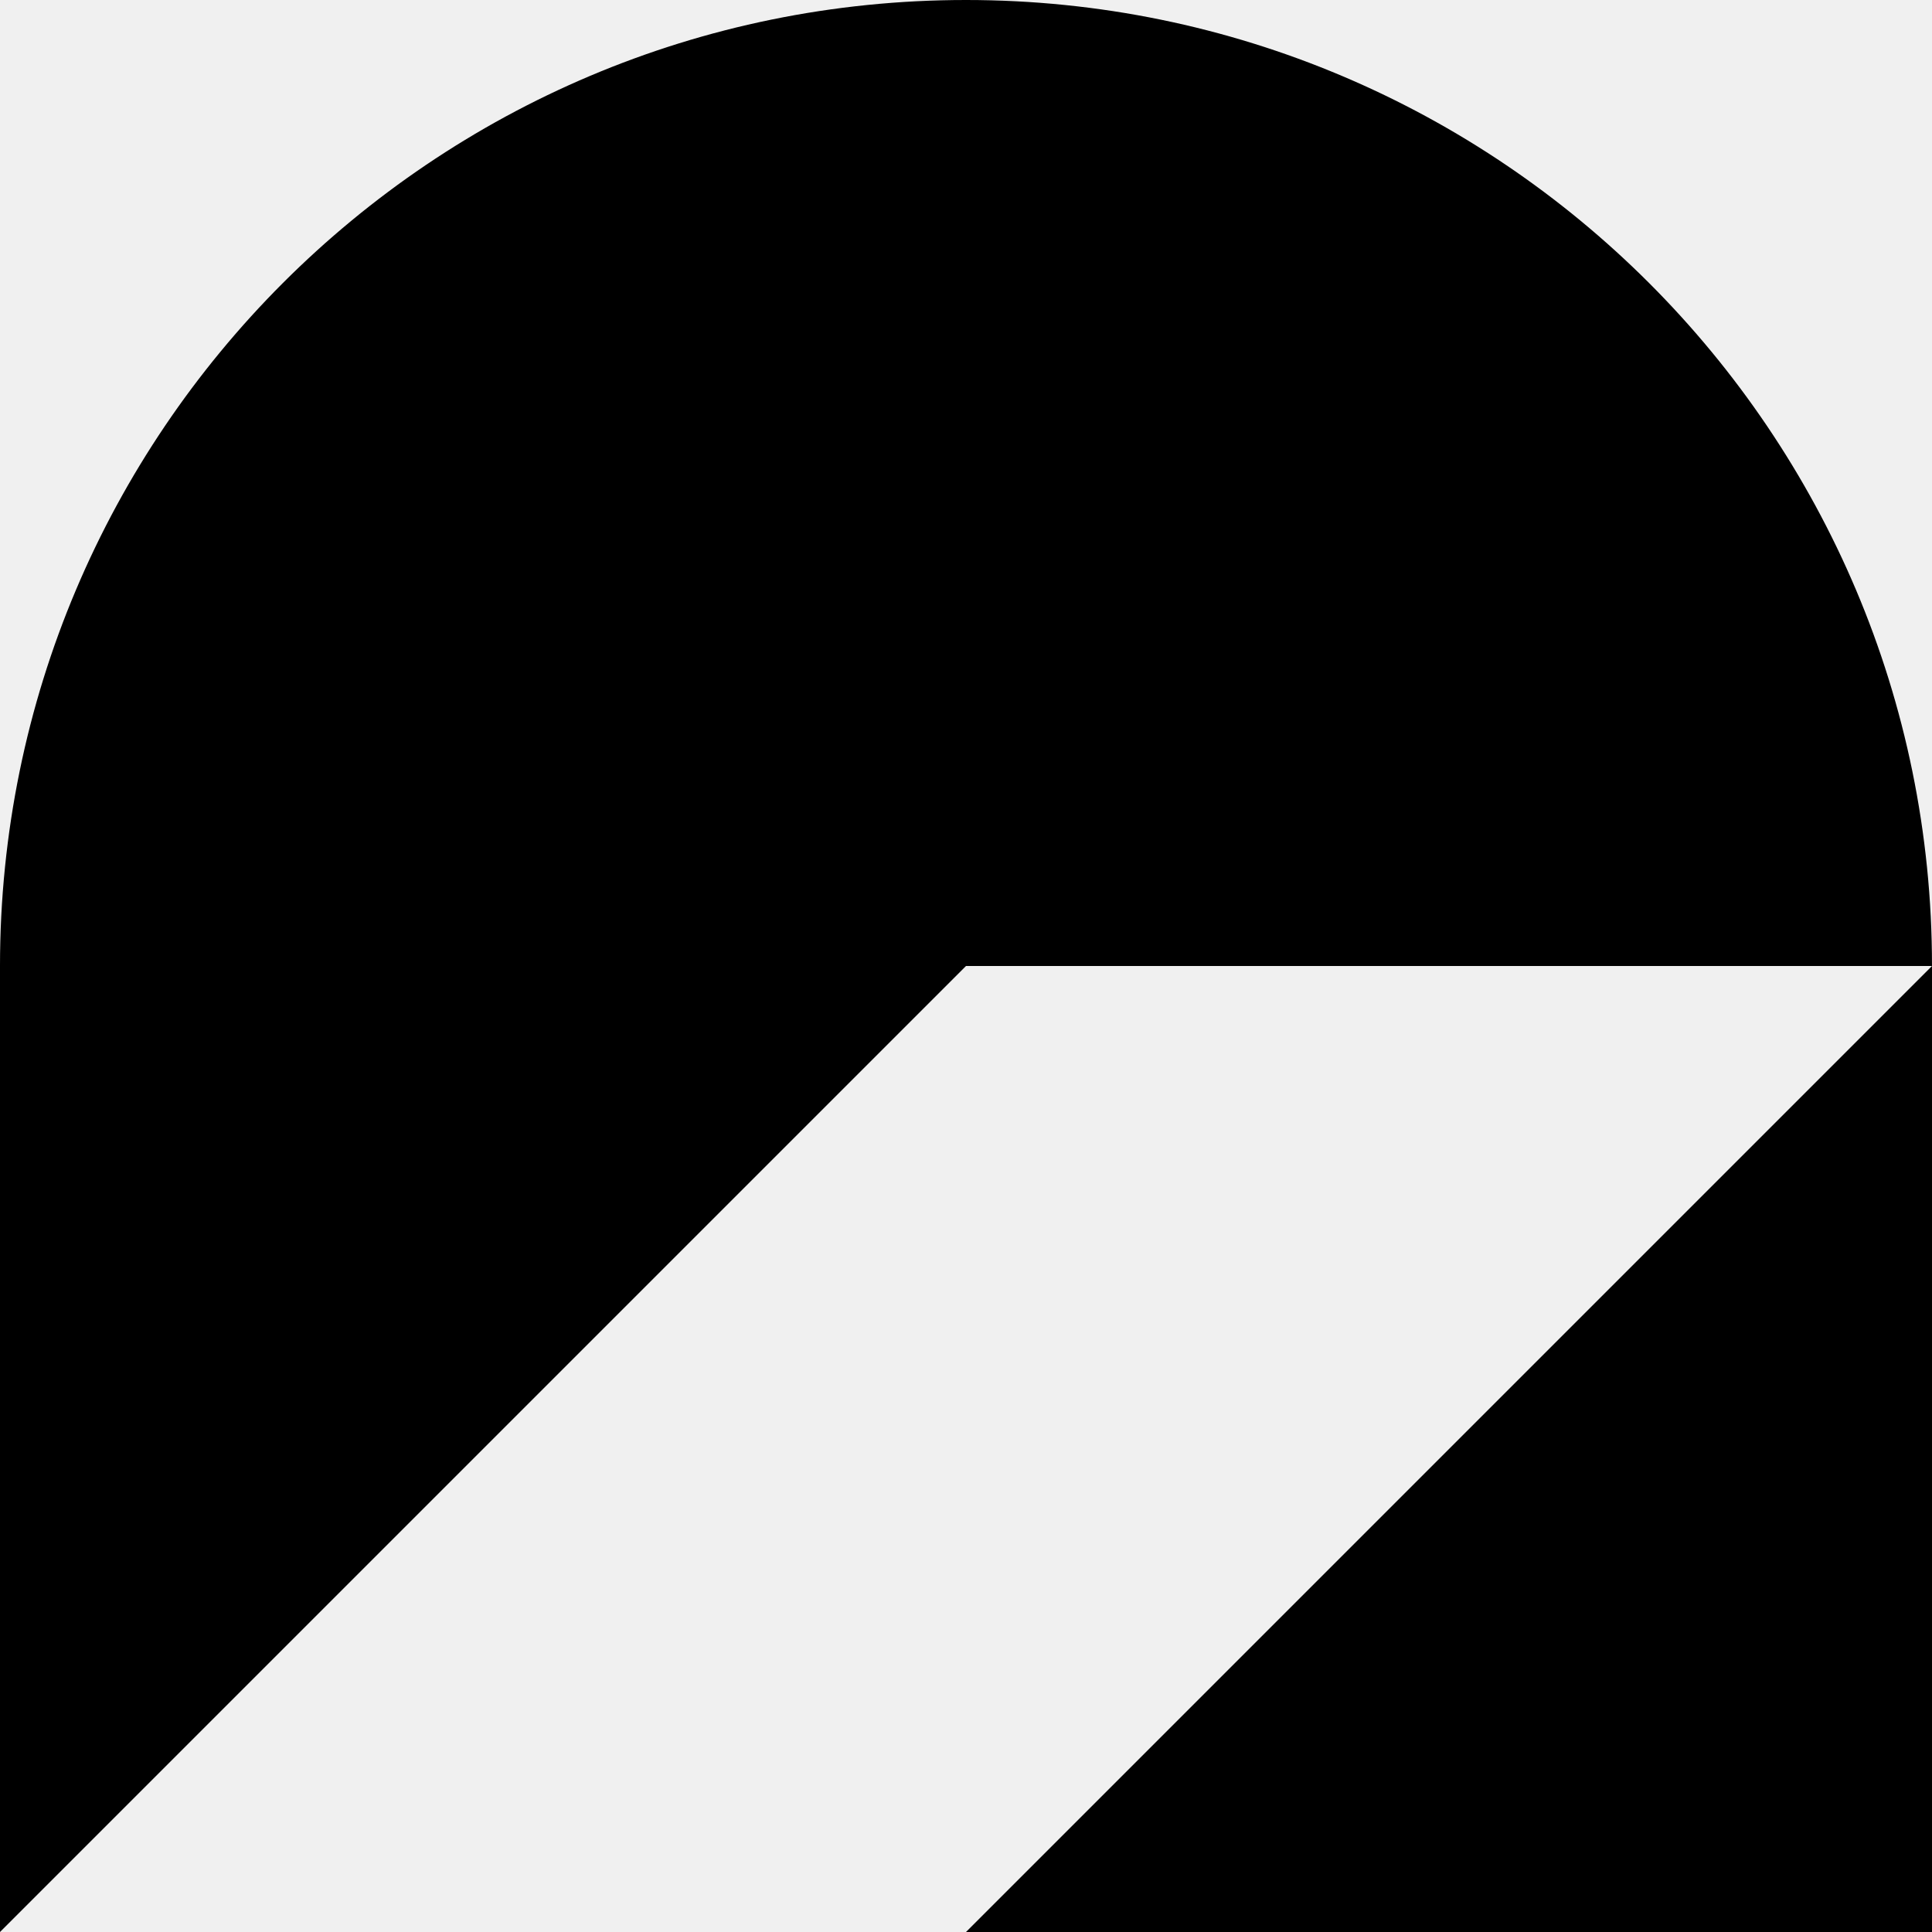
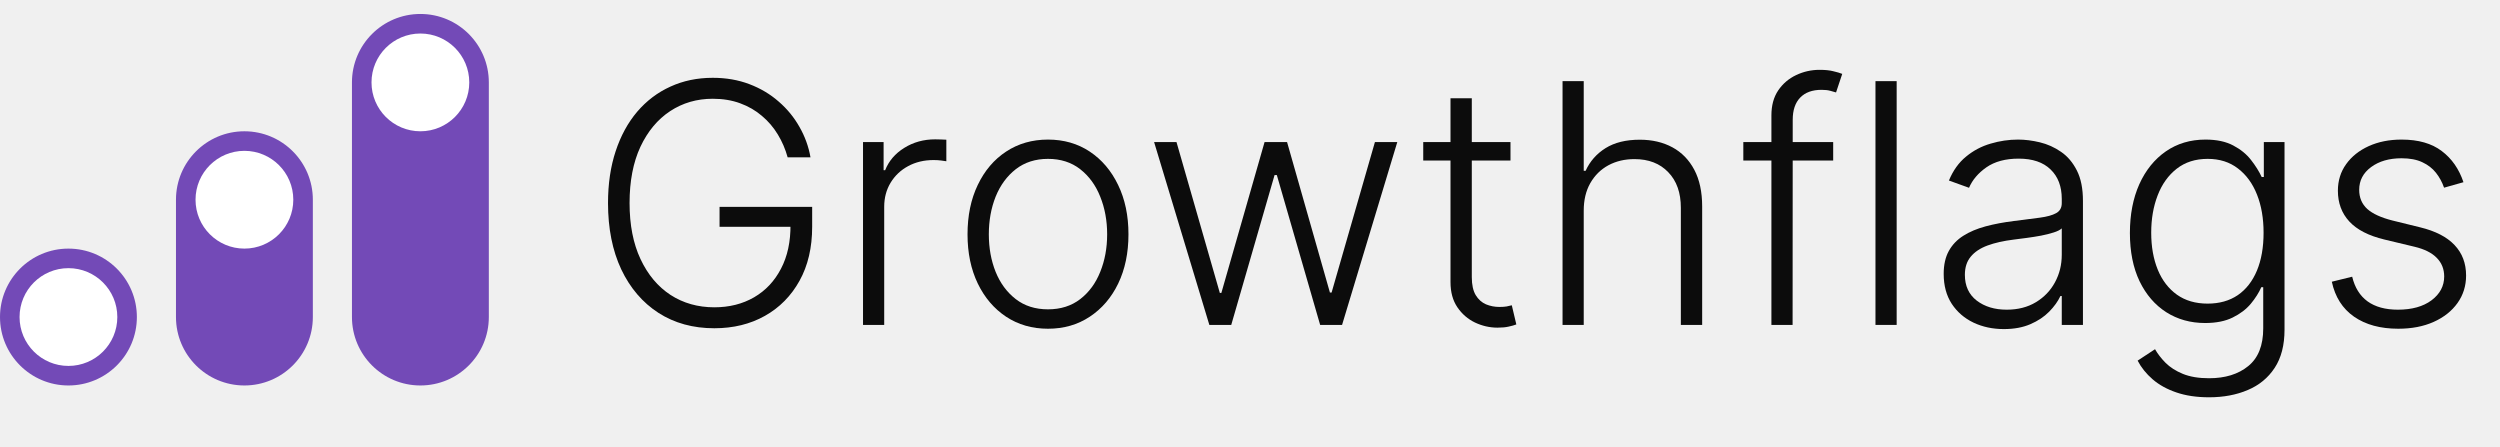
- <svg xmlns="http://www.w3.org/2000/svg" width="32" height="32" viewBox="0 0 32 32" fill="none">
-   <path d="M32 16V32H16L32 16Z" fill="black" />
-   <path d="M-6.10352e-05 32V16H16L-6.10352e-05 32Z" fill="black" />
-   <path d="M-6.10352e-05 16H16V0C7.164 0 -6.10352e-05 7.164 -6.10352e-05 16Z" fill="black" />
-   <path d="M16 0V16H32C32 7.164 24.835 0 16 0Z" fill="black" />
+ <svg xmlns="http://www.w3.org/2000/svg" width="179" height="32" viewBox="0 0 179 32" fill="none">
+   <rect x="9.8" y="17.8" width="9.8" height="9.8" rx="4.9" transform="rotate(90 9.79996 17.8)" fill="#734AB7" />
+   <path d="M4.9 26.2C2.967 26.2 1.4 24.633 1.4 22.7C1.4 20.767 2.967 19.2 4.9 19.2C6.833 19.2 8.4 20.767 8.4 22.7C8.4 24.633 6.833 26.2 4.9 26.2Z" fill="white" />
+   <rect x="22.4" y="9.4" width="18.2" height="9.8" rx="4.9" transform="rotate(90 22.4 9.39986)" fill="#734AB7" />
+   <path d="M17.5 17.8C15.567 17.8 14 16.233 14 14.3C14 12.367 15.567 10.8 17.5 10.8C19.433 10.8 21 12.367 21 14.3C21 16.233 19.433 17.8 17.5 17.8Z" fill="white" />
+   <rect x="35" y="1" width="26.6" height="9.8" rx="4.9" transform="rotate(90 35 0.999969)" fill="#734AB7" />
+   <path d="M30.1 9.4C28.167 9.4 26.6 7.833 26.6 5.9C26.6 3.967 28.167 2.4 30.1 2.4C32.033 2.4 33.6 3.967 33.6 5.9C33.6 7.833 32.033 9.4 30.1 9.4Z" fill="white" />
+   <path d="M56.395 11.264C56.236 10.685 56.003 10.142 55.696 9.636C55.389 9.125 55.009 8.679 54.554 8.298C54.105 7.912 53.585 7.611 52.994 7.395C52.409 7.179 51.756 7.071 51.034 7.071C49.898 7.071 48.881 7.366 47.983 7.957C47.085 8.548 46.375 9.401 45.852 10.514C45.335 11.628 45.077 12.969 45.077 14.537C45.077 16.099 45.338 17.438 45.861 18.551C46.384 19.665 47.099 20.52 48.009 21.116C48.923 21.707 49.969 22.003 51.145 22.003C52.219 22.003 53.168 21.764 53.992 21.287C54.815 20.81 55.457 20.128 55.918 19.241C56.384 18.355 56.611 17.301 56.599 16.079L57.111 16.241H51.52V14.81H58.151V16.241C58.151 17.73 57.849 19.017 57.247 20.102C56.645 21.188 55.818 22.026 54.767 22.616C53.716 23.207 52.509 23.503 51.145 23.503C49.622 23.503 48.29 23.136 47.148 22.403C46.006 21.665 45.117 20.625 44.48 19.284C43.849 17.938 43.534 16.355 43.534 14.537C43.534 13.168 43.716 11.932 44.08 10.829C44.443 9.727 44.957 8.784 45.622 8C46.293 7.216 47.085 6.616 48 6.202C48.915 5.781 49.926 5.571 51.034 5.571C51.989 5.571 52.861 5.722 53.651 6.023C54.446 6.324 55.145 6.739 55.747 7.267C56.355 7.79 56.852 8.395 57.239 9.082C57.631 9.764 57.895 10.492 58.031 11.264H56.395Z" fill="#0C0C0C" />
+   <path d="M61.792 23.264V10.173H63.266V12.185H63.377C63.639 11.526 64.093 10.994 64.741 10.591C65.394 10.182 66.133 9.977 66.957 9.977C67.082 9.977 67.221 9.98 67.374 9.986C67.528 9.991 67.656 9.997 67.758 10.003V11.546C67.69 11.534 67.57 11.517 67.4 11.494C67.229 11.472 67.045 11.46 66.846 11.46C66.164 11.46 65.556 11.605 65.022 11.895C64.494 12.179 64.076 12.574 63.769 13.079C63.462 13.585 63.309 14.162 63.309 14.81V23.264H61.792Z" fill="#0C0C0C" />
+   <path d="M75.036 23.537C73.906 23.537 72.906 23.25 72.036 22.676C71.173 22.102 70.496 21.31 70.008 20.298C69.519 19.281 69.275 18.108 69.275 16.778C69.275 15.438 69.519 14.258 70.008 13.242C70.496 12.219 71.173 11.423 72.036 10.855C72.906 10.281 73.906 9.994 75.036 9.994C76.167 9.994 77.164 10.281 78.028 10.855C78.891 11.429 79.567 12.224 80.056 13.242C80.55 14.258 80.798 15.438 80.798 16.778C80.798 18.108 80.553 19.281 80.065 20.298C79.576 21.31 78.897 22.102 78.028 22.676C77.164 23.25 76.167 23.537 75.036 23.537ZM75.036 22.148C75.945 22.148 76.715 21.903 77.346 21.415C77.977 20.926 78.454 20.276 78.778 19.463C79.107 18.651 79.272 17.756 79.272 16.778C79.272 15.801 79.107 14.903 78.778 14.085C78.454 13.267 77.977 12.611 77.346 12.117C76.715 11.622 75.945 11.375 75.036 11.375C74.133 11.375 73.363 11.622 72.727 12.117C72.096 12.611 71.616 13.267 71.286 14.085C70.962 14.903 70.8 15.801 70.8 16.778C70.8 17.756 70.962 18.651 71.286 19.463C71.616 20.276 72.096 20.926 72.727 21.415C73.357 21.903 74.127 22.148 75.036 22.148Z" fill="#0C0C0C" />
+   <path d="M86.589 23.264L82.634 10.173H84.237L87.339 20.972H87.45L90.543 10.173H92.154L95.222 20.946H95.342L98.444 10.173H100.046L96.092 23.264H94.523L91.421 12.534H91.259L88.157 23.264H86.589Z" fill="#0C0C0C" />
+   <path d="M108.151 10.173V11.494H101.904V10.173H108.151ZM103.856 7.037H105.381V19.847C105.381 20.392 105.475 20.821 105.663 21.134C105.85 21.44 106.094 21.659 106.396 21.79C106.697 21.915 107.018 21.977 107.359 21.977C107.558 21.977 107.728 21.966 107.87 21.943C108.012 21.915 108.137 21.886 108.245 21.858L108.569 23.23C108.421 23.287 108.239 23.338 108.023 23.384C107.808 23.435 107.541 23.46 107.222 23.46C106.666 23.46 106.129 23.338 105.612 23.094C105.1 22.849 104.68 22.486 104.35 22.003C104.021 21.52 103.856 20.921 103.856 20.204V7.037Z" fill="#0C0C0C" />
+   <path d="M113.395 15.082V23.264H111.878V5.81H113.395V12.227H113.531C113.838 11.551 114.313 11.011 114.955 10.608C115.602 10.204 116.42 10.003 117.409 10.003C118.295 10.003 119.074 10.185 119.744 10.548C120.415 10.912 120.938 11.449 121.313 12.159C121.688 12.869 121.875 13.744 121.875 14.784V23.264H120.349V14.878C120.349 13.798 120.048 12.949 119.446 12.329C118.849 11.704 118.043 11.392 117.026 11.392C116.327 11.392 115.705 11.54 115.159 11.835C114.614 12.131 114.182 12.557 113.864 13.114C113.551 13.665 113.395 14.321 113.395 15.082Z" fill="#0C0C0C" />
+   <path d="M131.256 10.173V11.494H124.822V10.173H131.256ZM126.833 23.264V8.256C126.833 7.551 126.995 6.957 127.319 6.474C127.648 5.991 128.077 5.625 128.606 5.375C129.134 5.125 129.694 5 130.285 5C130.683 5 131.012 5.034 131.273 5.102C131.541 5.165 131.751 5.227 131.904 5.29L131.461 6.619C131.347 6.585 131.208 6.545 131.043 6.5C130.879 6.455 130.671 6.432 130.421 6.432C129.762 6.432 129.254 6.616 128.896 6.986C128.538 7.355 128.359 7.884 128.359 8.571L128.35 23.264H126.833Z" fill="#0C0C0C" />
+   <path d="M135.801 5.81V23.264H134.284V5.81H135.801Z" fill="#0C0C0C" />
+   <path d="M143.472 23.562C142.682 23.562 141.96 23.409 141.307 23.102C140.653 22.79 140.134 22.341 139.747 21.756C139.361 21.165 139.168 20.449 139.168 19.608C139.168 18.96 139.29 18.415 139.534 17.972C139.778 17.528 140.125 17.165 140.574 16.881C141.023 16.597 141.554 16.372 142.168 16.207C142.781 16.043 143.457 15.915 144.196 15.824C144.929 15.733 145.548 15.653 146.054 15.585C146.565 15.517 146.955 15.409 147.222 15.261C147.489 15.114 147.622 14.875 147.622 14.546V14.239C147.622 13.347 147.355 12.645 146.821 12.133C146.293 11.617 145.531 11.358 144.537 11.358C143.594 11.358 142.824 11.565 142.227 11.98C141.636 12.395 141.222 12.883 140.983 13.446L139.543 12.926C139.838 12.21 140.247 11.639 140.77 11.213C141.293 10.781 141.878 10.472 142.526 10.284C143.173 10.091 143.83 9.994 144.494 9.994C144.994 9.994 145.514 10.06 146.054 10.19C146.599 10.321 147.105 10.548 147.571 10.872C148.037 11.19 148.415 11.636 148.705 12.21C148.994 12.778 149.139 13.5 149.139 14.375V23.264H147.622V21.193H147.528C147.347 21.579 147.077 21.954 146.719 22.318C146.361 22.682 145.912 22.98 145.372 23.213C144.832 23.446 144.199 23.562 143.472 23.562ZM143.676 22.173C144.483 22.173 145.182 21.994 145.773 21.636C146.364 21.278 146.818 20.804 147.136 20.213C147.46 19.616 147.622 18.96 147.622 18.244V16.352C147.509 16.46 147.318 16.557 147.051 16.642C146.79 16.727 146.486 16.804 146.139 16.872C145.798 16.935 145.457 16.989 145.117 17.034C144.776 17.079 144.469 17.119 144.196 17.153C143.457 17.244 142.827 17.386 142.304 17.579C141.781 17.773 141.381 18.04 141.102 18.381C140.824 18.716 140.685 19.148 140.685 19.676C140.685 20.472 140.969 21.088 141.537 21.526C142.105 21.957 142.818 22.173 143.676 22.173Z" fill="#0C0C0C" />
+   <path d="M158.169 28.446C157.277 28.446 156.496 28.329 155.825 28.097C155.155 27.869 154.59 27.557 154.129 27.159C153.669 26.761 153.311 26.315 153.055 25.821L154.3 25.003C154.487 25.332 154.737 25.656 155.05 25.974C155.368 26.293 155.78 26.557 156.286 26.767C156.797 26.977 157.425 27.082 158.169 27.082C159.328 27.082 160.263 26.793 160.973 26.213C161.689 25.634 162.047 24.733 162.047 23.511V20.562H161.911C161.734 20.96 161.482 21.358 161.152 21.756C160.822 22.148 160.391 22.474 159.857 22.736C159.328 22.997 158.672 23.128 157.888 23.128C156.842 23.128 155.913 22.869 155.101 22.352C154.294 21.835 153.658 21.097 153.192 20.136C152.732 19.171 152.501 18.02 152.501 16.685C152.501 15.361 152.726 14.196 153.175 13.19C153.629 12.185 154.263 11.401 155.075 10.838C155.888 10.276 156.834 9.994 157.913 9.994C158.715 9.994 159.379 10.136 159.908 10.421C160.436 10.699 160.859 11.046 161.178 11.46C161.501 11.875 161.754 12.278 161.936 12.671H162.09V10.173H163.572V23.605C163.572 24.713 163.337 25.625 162.865 26.341C162.394 27.057 161.751 27.585 160.939 27.926C160.126 28.273 159.203 28.446 158.169 28.446ZM158.067 21.739C158.908 21.739 159.626 21.537 160.223 21.134C160.82 20.724 161.277 20.139 161.595 19.378C161.913 18.616 162.072 17.71 162.072 16.659C162.072 15.636 161.916 14.73 161.604 13.94C161.291 13.145 160.837 12.52 160.24 12.065C159.649 11.605 158.925 11.375 158.067 11.375C157.192 11.375 156.453 11.611 155.851 12.082C155.249 12.554 154.794 13.19 154.487 13.992C154.18 14.787 154.027 15.676 154.027 16.659C154.027 17.659 154.183 18.543 154.496 19.31C154.808 20.071 155.266 20.668 155.868 21.099C156.47 21.526 157.203 21.739 158.067 21.739Z" fill="#0C0C0C" />
+   <path d="M176.384 13.046L174.995 13.438C174.859 13.046 174.666 12.69 174.416 12.372C174.166 12.054 173.839 11.801 173.435 11.614C173.038 11.426 172.543 11.332 171.952 11.332C171.066 11.332 170.339 11.543 169.771 11.963C169.202 12.383 168.918 12.926 168.918 13.591C168.918 14.153 169.112 14.611 169.498 14.963C169.89 15.31 170.492 15.585 171.305 15.79L173.282 16.276C174.379 16.543 175.2 16.966 175.745 17.546C176.296 18.125 176.572 18.852 176.572 19.727C176.572 20.466 176.367 21.122 175.958 21.696C175.549 22.27 174.978 22.722 174.245 23.051C173.518 23.375 172.674 23.537 171.714 23.537C170.435 23.537 169.381 23.25 168.552 22.676C167.722 22.097 167.191 21.261 166.958 20.171L168.416 19.812C168.603 20.591 168.969 21.179 169.515 21.577C170.066 21.974 170.791 22.173 171.688 22.173C172.694 22.173 173.498 21.949 174.1 21.5C174.702 21.046 175.004 20.477 175.004 19.796C175.004 19.267 174.827 18.824 174.475 18.466C174.123 18.102 173.589 17.835 172.873 17.665L170.734 17.153C169.597 16.881 168.756 16.449 168.211 15.858C167.666 15.267 167.393 14.534 167.393 13.659C167.393 12.938 167.589 12.304 167.981 11.758C168.373 11.207 168.913 10.776 169.6 10.463C170.288 10.151 171.072 9.994 171.952 9.994C173.151 9.994 174.109 10.267 174.825 10.812C175.546 11.352 176.066 12.097 176.384 13.046Z" fill="#0C0C0C" />
</svg>
